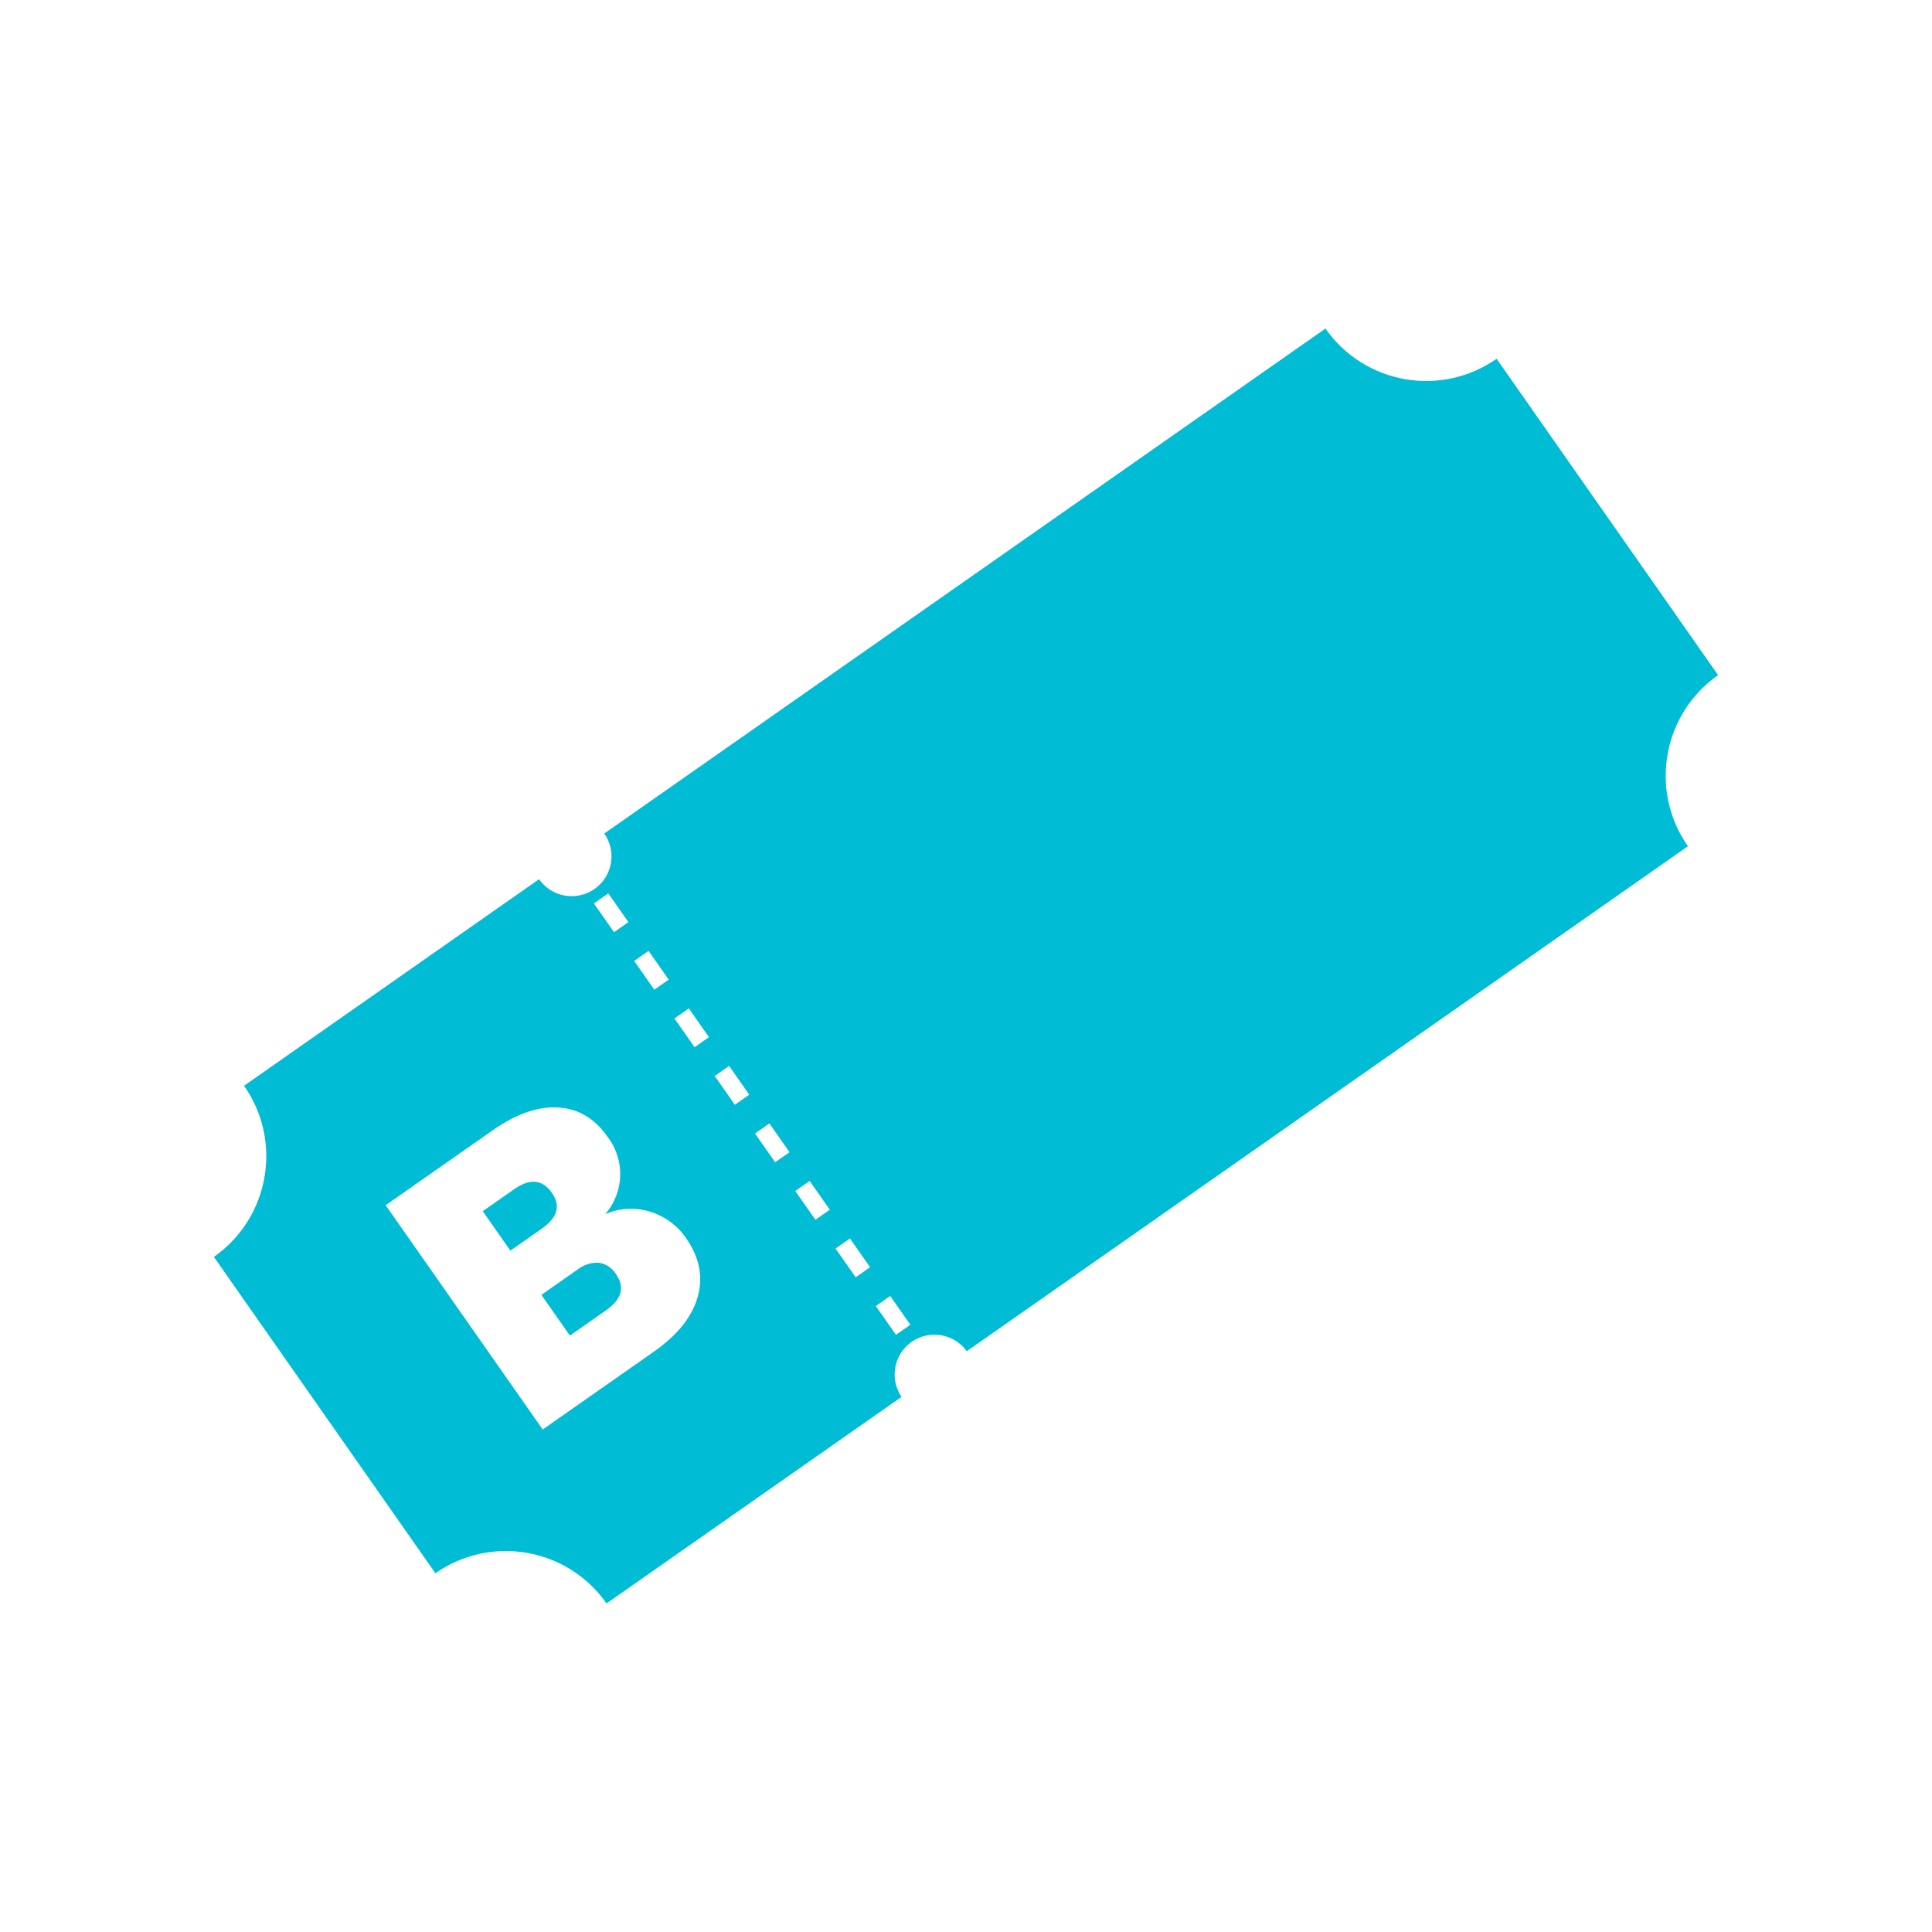
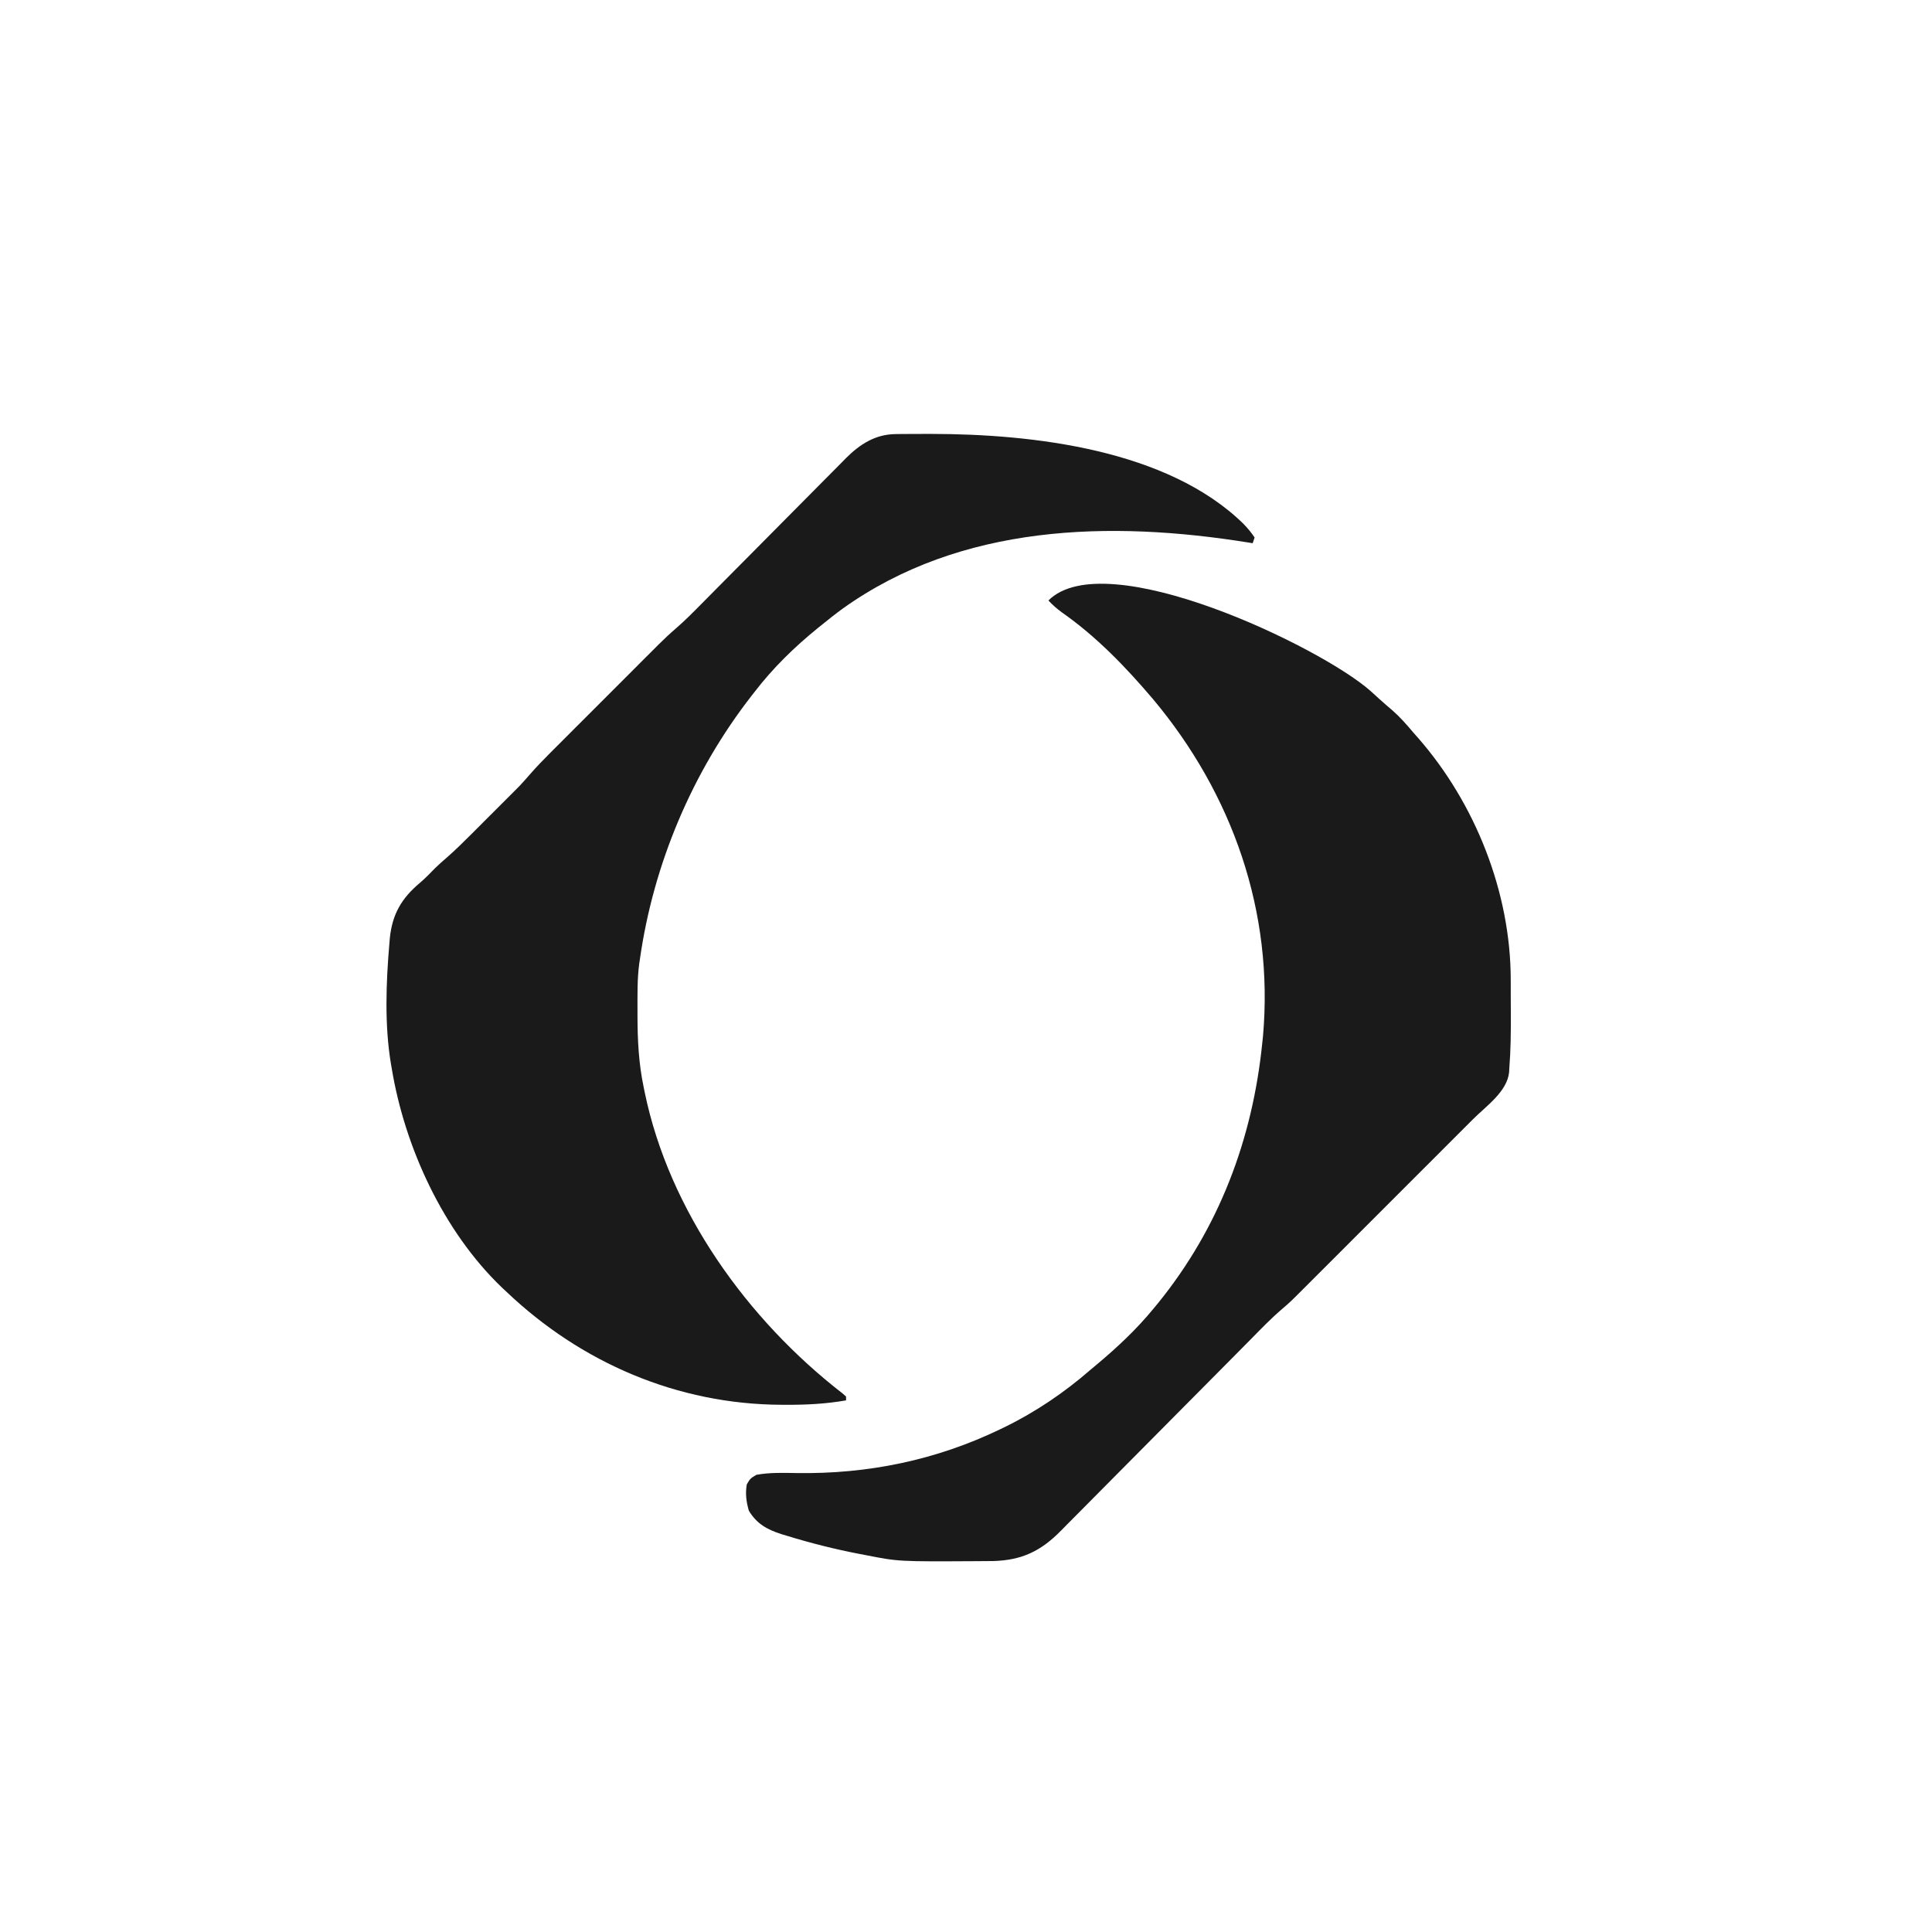
- <svg xmlns="http://www.w3.org/2000/svg" id="Layer_1" data-name="Layer 1" viewBox="0 0 512 512">
-   <path d="M351.257,87.073,160.143,220.893A10.551,10.551,0,0,1,142.857,233L64.681,287.736a32.566,32.566,0,0,1-8,45.355l58.705,83.839a32.565,32.565,0,0,1,45.355,8l78.176-54.739a10.551,10.551,0,0,1,17.286-12.1l191.114-133.82a32.566,32.566,0,0,1,8-45.355l-58.7-83.839A32.565,32.565,0,0,1,351.257,87.073ZM184.906,343.661q-2.214,7.958-11.662,14.572l-29.42,20.6L102.208,319.4l28.5-19.954q9.1-6.372,17.124-5.959t13.151,7.75a16.17,16.17,0,0,1-.592,20.519,17.072,17.072,0,0,1,11.937-.635,17.875,17.875,0,0,1,9.483,6.99Q187.125,335.7,184.906,343.661Zm56.348,7.411-3.811,2.668-5.337-7.622,3.811-2.668ZM230.58,335.828l-3.811,2.669-5.336-7.622,3.81-2.668Zm-10.673-15.243-3.811,2.668-5.337-7.621,3.811-2.669Zm-10.674-15.244-3.811,2.669-5.337-7.622,3.811-2.668ZM198.56,290.1l-3.811,2.668-5.337-7.621,3.811-2.669Zm-10.674-15.243-3.811,2.668-5.337-7.622,3.811-2.668Zm-10.674-15.244-3.81,2.668-5.337-7.621,3.811-2.669Zm-10.673-15.243-3.811,2.668-5.337-7.622,3.811-2.668Zm-7.861,90.273A8.4,8.4,0,0,0,153,336.485l-9.527,6.671,7.557,10.792,9.611-6.73q6.231-4.362,2.573-9.594A6.344,6.344,0,0,0,158.678,334.641Zm-12.44-18.561q-3.714-5.305-9.954-.947l-8.346,5.843,7.322,10.457,8.346-5.843Q149.848,321.219,146.238,316.08Z" fill="#00bcd4" />
+ <svg xmlns="http://www.w3.org/2000/svg" viewBox="0 0 500 500">
+   <g transform="matrix(1.555656, 0, 0, 1.555656, -533.4622, -158.0917)" style="">
+     <path d="M 491.927 173.838 C 492.168 173.836 492.409 173.833 492.657 173.829 C 493.045 173.827 493.045 173.827 493.44 173.825 C 493.713 173.823 493.986 173.821 494.268 173.818 C 495.161 173.813 496.054 173.811 496.947 173.81 C 497.253 173.81 497.559 173.81 497.874 173.81 C 514.655 173.828 537.087 176.357 549.767 188.757 C 550.485 189.5 551.056 190.176 551.632 191.039 C 551.527 191.354 551.423 191.668 551.315 191.992 C 551.098 191.957 550.881 191.922 550.657 191.886 C 527.642 188.181 502.834 188.776 483.123 202.862 C 481.899 203.756 480.714 204.692 479.539 205.649 C 479.37 205.785 479.201 205.921 479.027 206.061 C 475.093 209.249 471.508 212.74 468.423 216.764 C 468.264 216.968 468.105 217.171 467.941 217.381 C 458.093 230.029 451.615 245.366 449.368 261.228 C 449.335 261.44 449.302 261.653 449.268 261.871 C 448.917 264.468 448.973 267.107 448.971 269.723 C 448.971 269.985 448.97 270.248 448.97 270.519 C 448.976 274.587 449.16 278.514 450.003 282.506 C 450.058 282.775 450.112 283.045 450.168 283.323 C 454.234 303.059 467.255 321.177 483.071 333.425 C 483.268 333.6 483.464 333.775 483.668 333.956 C 483.668 334.165 483.668 334.375 483.668 334.591 C 480.309 335.177 477.064 335.342 473.663 335.325 C 473.413 335.325 473.162 335.324 472.903 335.323 C 455.641 335.248 439.586 328.35 427.136 316.488 C 426.889 316.258 426.642 316.027 426.387 315.79 C 416.663 306.463 410.244 292.467 408.081 279.33 C 408.044 279.121 408.008 278.911 407.97 278.696 C 406.868 272.175 407.137 265.059 407.704 258.488 C 407.726 258.222 407.748 257.956 407.771 257.681 C 408.186 253.66 409.746 251.027 412.822 248.454 C 413.701 247.698 414.501 246.876 415.306 246.042 C 415.911 245.454 416.529 244.906 417.169 244.357 C 418.581 243.125 419.91 241.822 421.232 240.496 C 421.477 240.251 421.722 240.007 421.975 239.755 C 422.489 239.24 423.002 238.727 423.516 238.211 C 424.295 237.43 425.077 236.65 425.859 235.87 C 426.361 235.368 426.864 234.865 427.366 234.362 C 427.712 234.017 427.712 234.017 428.065 233.665 C 428.285 233.444 428.506 233.222 428.733 232.994 C 428.923 232.803 429.114 232.612 429.31 232.416 C 429.907 231.784 430.478 231.139 431.046 230.481 C 432.132 229.233 433.271 228.053 434.441 226.886 C 434.652 226.676 434.862 226.464 435.078 226.248 C 435.764 225.56 436.452 224.874 437.139 224.187 C 437.621 223.704 438.104 223.222 438.585 222.74 C 439.593 221.733 440.6 220.725 441.609 219.719 C 442.896 218.433 444.181 217.146 445.467 215.859 C 446.461 214.864 447.456 213.87 448.451 212.875 C 448.925 212.401 449.399 211.927 449.872 211.452 C 450.536 210.788 451.201 210.124 451.867 209.461 C 452.059 209.268 452.251 209.075 452.449 208.876 C 453.393 207.937 454.352 207.035 455.361 206.168 C 456.844 204.885 458.216 203.5 459.593 202.104 C 459.873 201.822 460.153 201.539 460.442 201.248 C 461.047 200.637 461.651 200.027 462.255 199.416 C 463.212 198.448 464.172 197.482 465.132 196.516 C 465.462 196.185 465.792 195.853 466.122 195.52 C 466.287 195.354 466.453 195.188 466.623 195.017 C 468.854 192.773 471.082 190.526 473.308 188.276 C 474.813 186.752 476.322 185.233 477.834 183.715 C 478.632 182.914 479.429 182.112 480.222 181.306 C 481.106 180.407 481.997 179.515 482.888 178.622 C 483.146 178.358 483.404 178.094 483.669 177.822 C 486.012 175.497 488.543 173.874 491.927 173.838 Z" fill="#1A1A1A" style="" />
+     <path d="M 570.864 216.526 C 571.402 217.011 571.939 217.497 572.473 217.985 C 573.157 218.605 573.854 219.204 574.559 219.801 C 575.831 220.915 576.905 222.142 577.992 223.434 C 578.39 223.886 578.39 223.886 578.796 224.346 C 588.335 235.226 594.226 250.063 594.243 264.571 C 594.244 264.884 594.245 265.198 594.246 265.521 C 594.247 266.183 594.249 266.844 594.248 267.506 C 594.249 268.499 594.255 269.492 594.261 270.485 C 594.271 273.436 594.245 276.389 594.007 279.331 C 593.996 279.553 593.984 279.775 593.972 280.003 C 593.648 283.223 590.156 285.633 588 287.784 C 587.669 288.115 587.337 288.447 587.006 288.779 C 586.114 289.673 585.221 290.565 584.327 291.458 C 583.389 292.396 582.451 293.335 581.512 294.274 C 579.937 295.849 578.361 297.425 576.784 299 C 574.967 300.815 573.15 302.632 571.335 304.45 C 569.77 306.016 568.205 307.581 566.64 309.146 C 565.707 310.078 564.775 311.01 563.843 311.943 C 562.966 312.821 562.089 313.697 561.211 314.573 C 560.891 314.893 560.571 315.213 560.251 315.534 C 557.54 318.249 557.54 318.249 556.104 319.477 C 554.313 321.016 552.681 322.721 551.023 324.401 C 550.648 324.78 550.272 325.16 549.896 325.539 C 549.09 326.352 548.285 327.166 547.48 327.979 C 546.205 329.267 544.928 330.554 543.65 331.839 C 543.434 332.057 543.218 332.274 542.995 332.499 C 542.553 332.943 542.111 333.389 541.669 333.833 C 538.697 336.823 535.727 339.813 532.764 342.812 C 530.761 344.838 528.753 346.861 526.741 348.88 C 525.679 349.946 524.618 351.014 523.563 352.088 C 522.57 353.097 521.572 354.101 520.569 355.101 C 520.205 355.467 519.841 355.836 519.48 356.206 C 516.13 359.637 512.962 361.187 508.144 361.32 C 507.561 361.326 506.978 361.33 506.396 361.333 C 506.081 361.335 505.767 361.337 505.443 361.34 C 492.392 361.412 492.392 361.412 486.843 360.316 C 486.345 360.222 486.345 360.222 485.836 360.125 C 481.799 359.343 477.832 358.349 473.902 357.14 C 473.411 356.994 473.411 356.994 472.911 356.843 C 470.524 356.075 468.795 355.121 467.491 352.932 C 467.065 351.431 466.889 350.111 467.153 348.565 C 467.729 347.592 467.729 347.592 468.741 346.977 C 470.93 346.574 473.181 346.643 475.397 346.68 C 487.28 346.876 498.684 344.534 509.393 339.355 C 509.69 339.212 509.69 339.212 509.994 339.066 C 515.14 336.565 520.011 333.266 524.32 329.509 C 524.673 329.213 525.027 328.918 525.381 328.622 C 528.769 325.787 531.992 322.769 534.8 319.347 C 535.056 319.035 535.312 318.724 535.577 318.404 C 545.722 305.89 551.274 291.184 552.903 275.201 C 552.945 274.806 552.986 274.411 553.03 274.004 C 554.845 253.314 547.961 233.729 534.74 217.936 C 530.201 212.597 525.355 207.553 519.602 203.523 C 518.756 202.903 518.043 202.286 517.332 201.521 C 526.805 192.047 562.528 209.184 570.864 216.526 Z" fill="#1A1A1A" style="" />
+   </g>
</svg>
